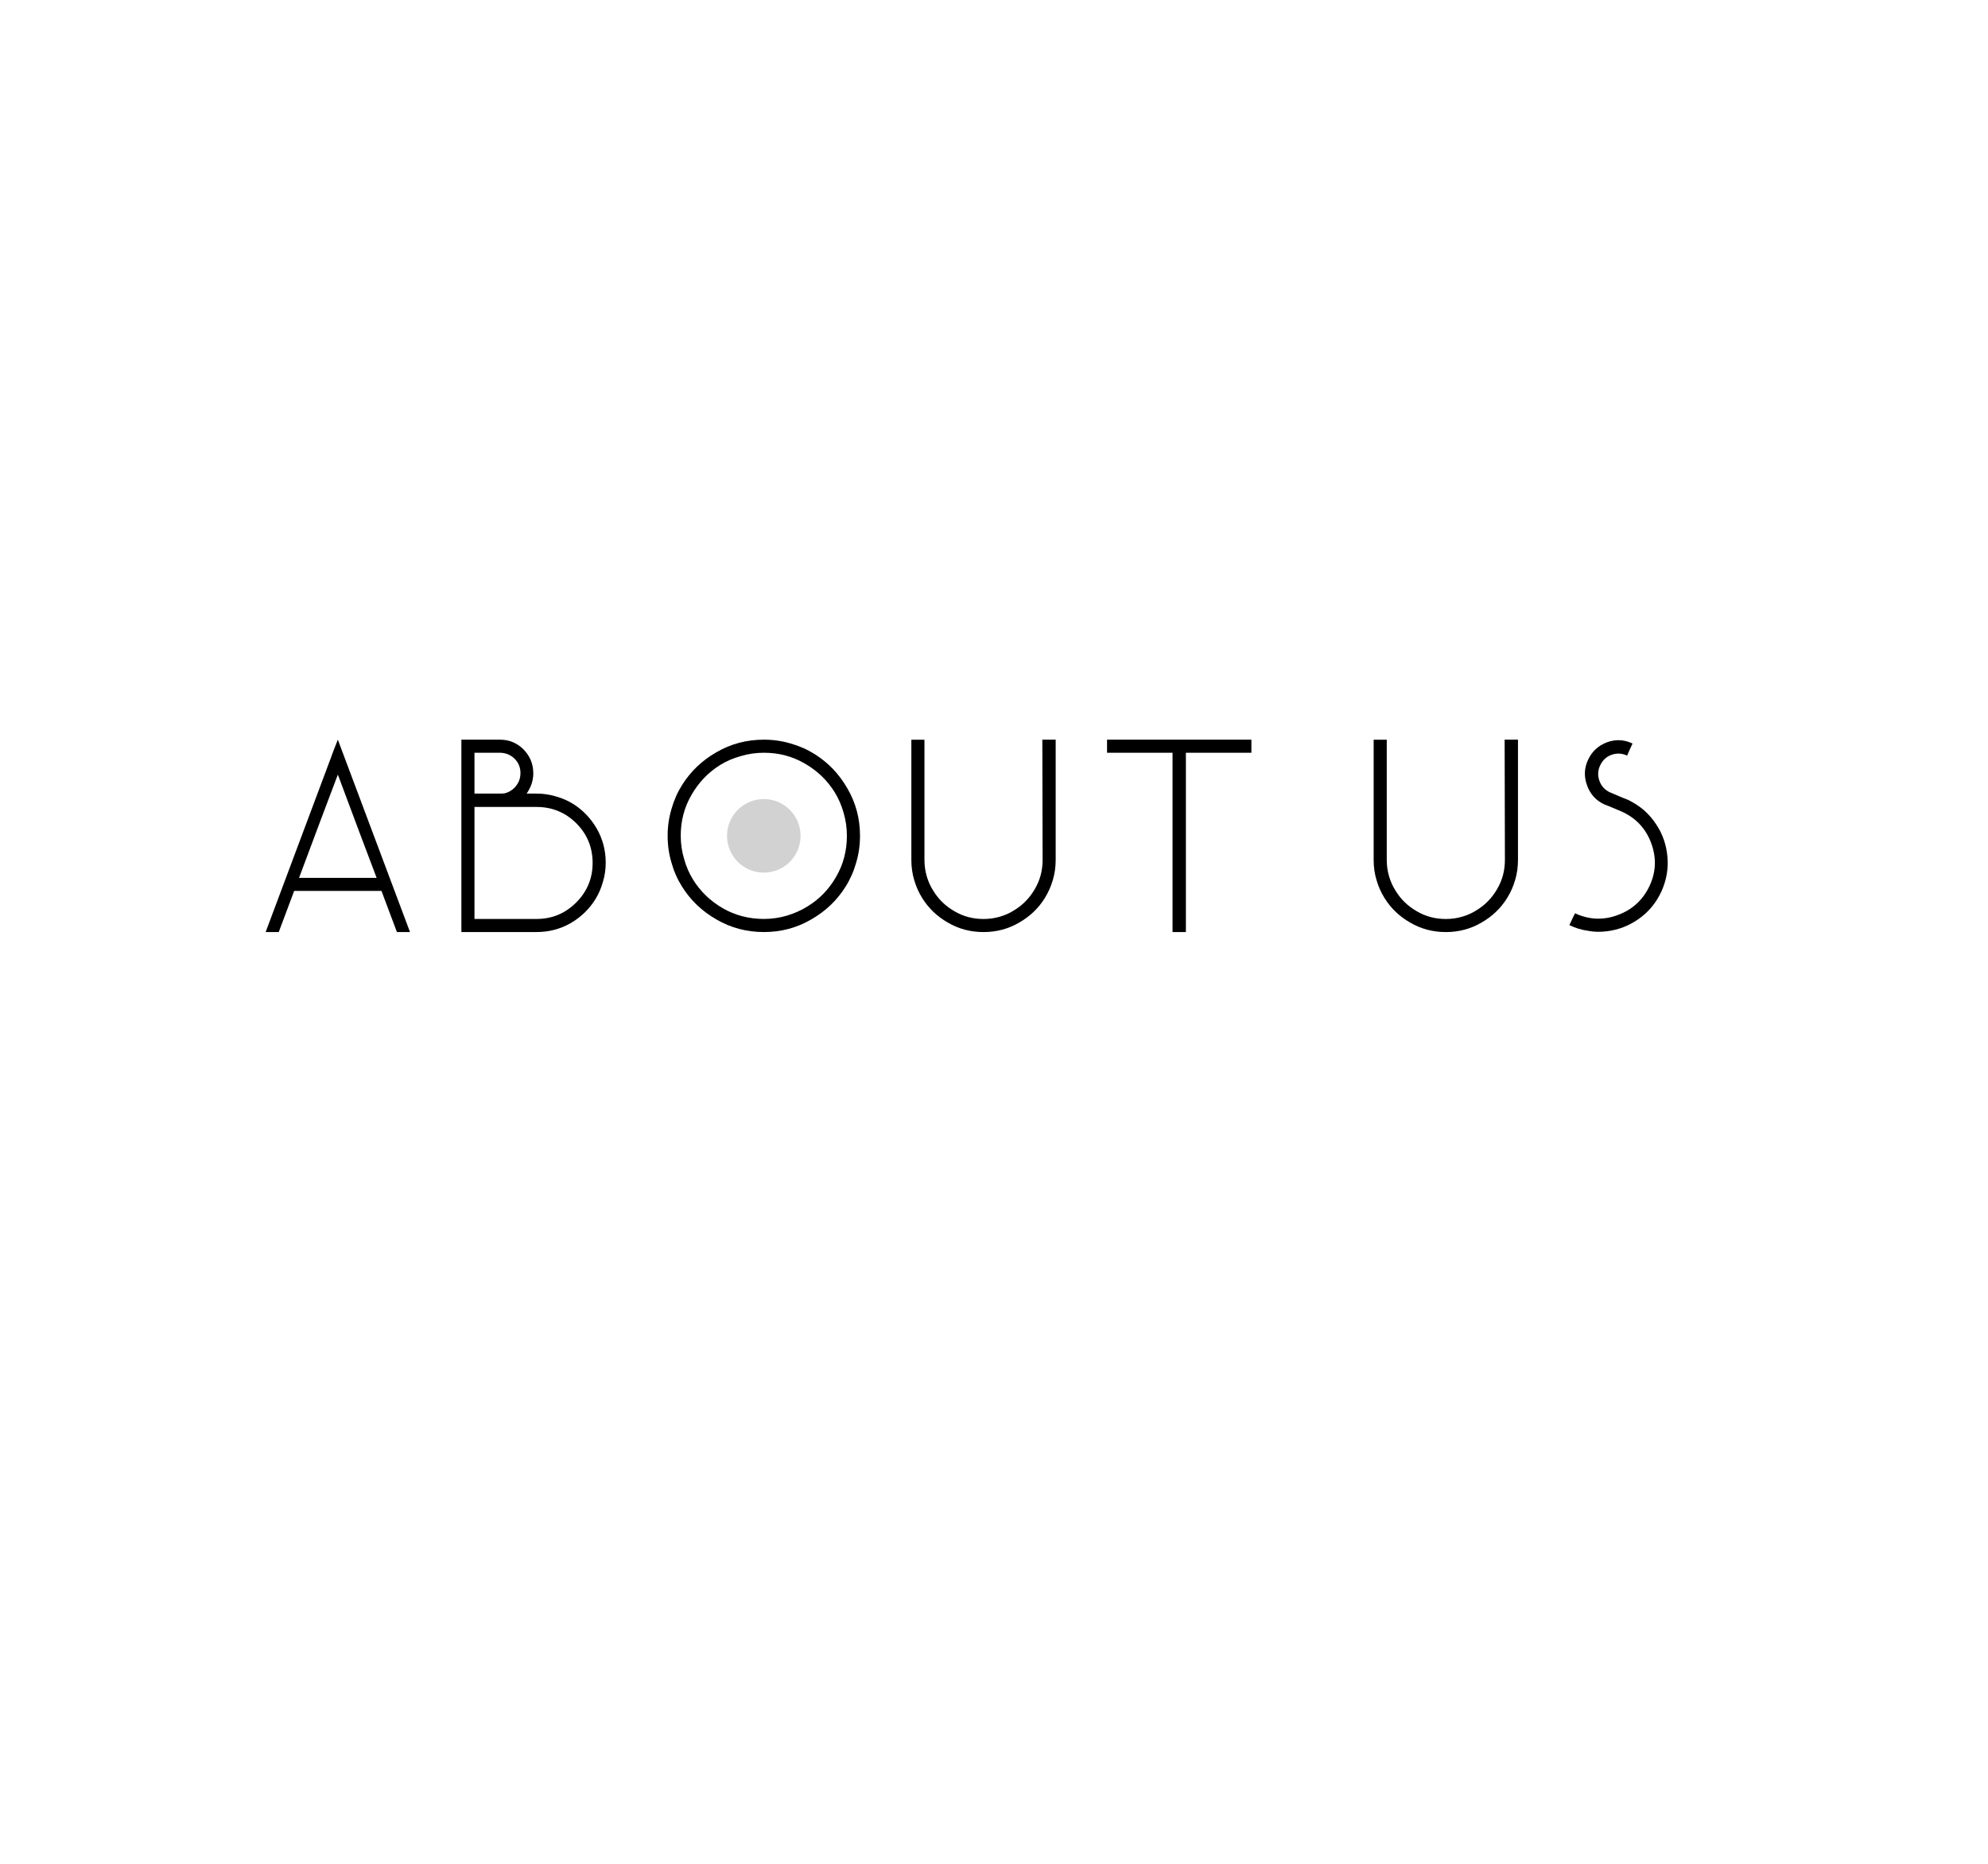
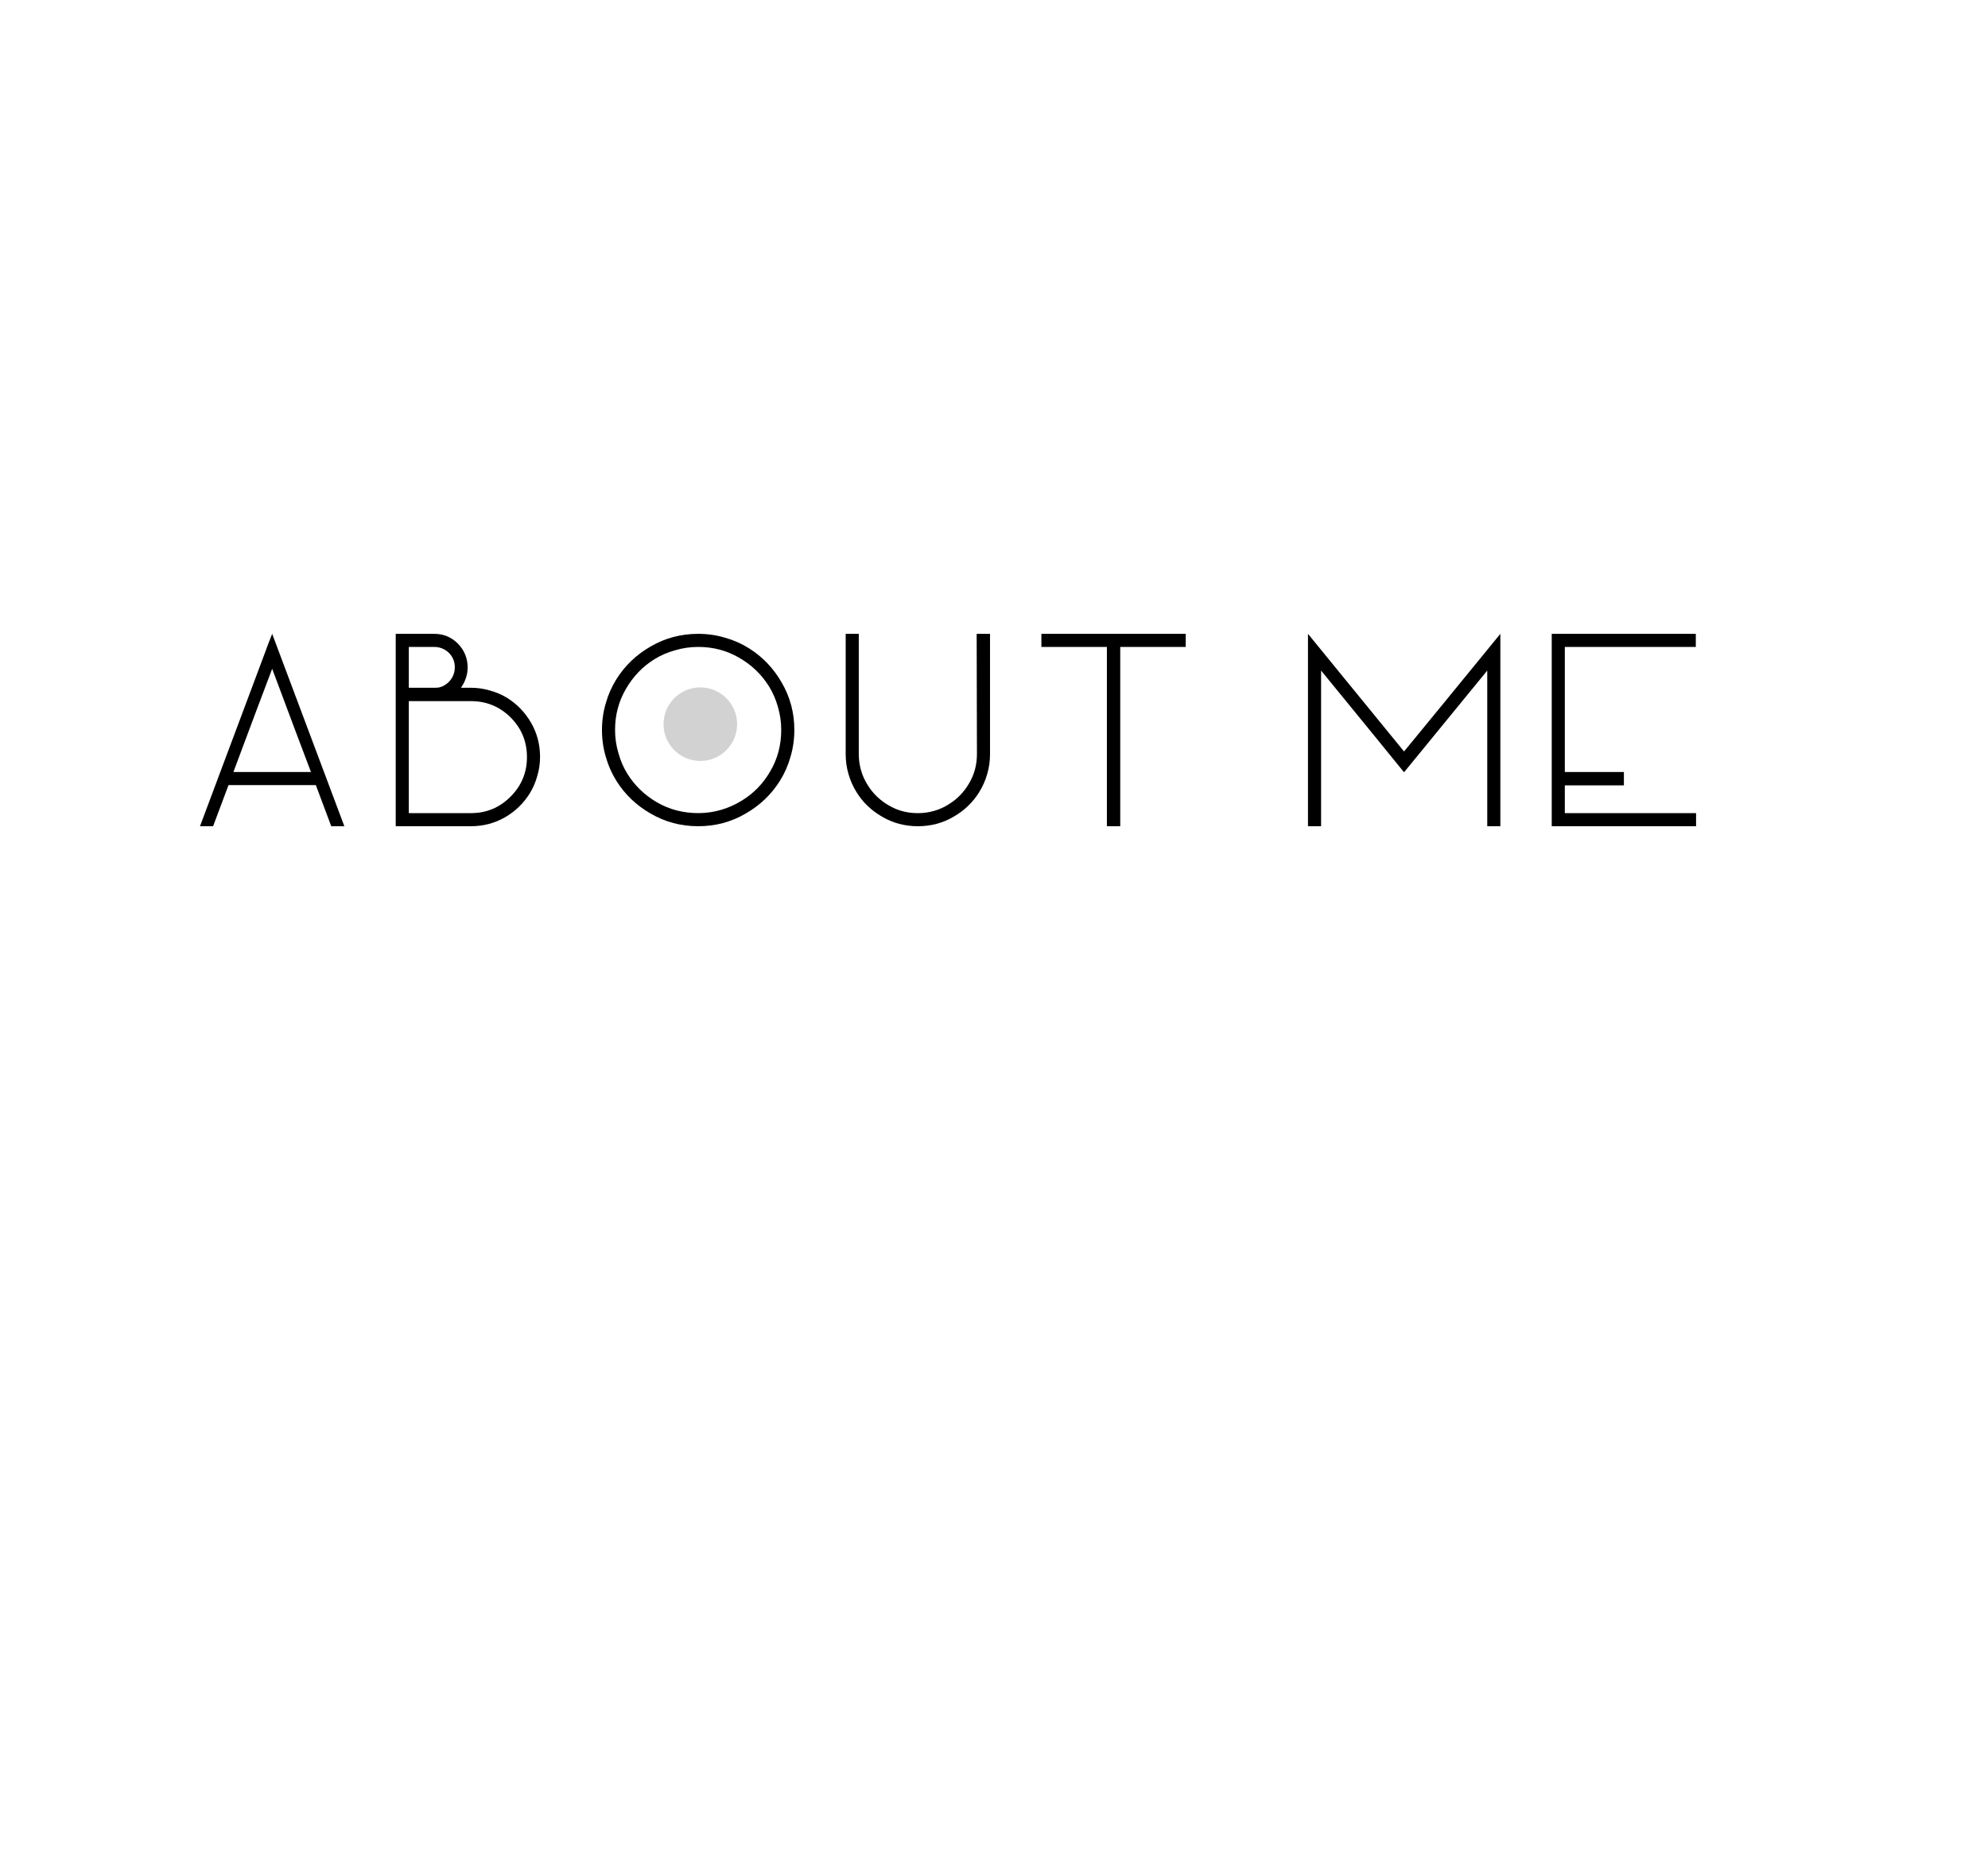
<svg xmlns="http://www.w3.org/2000/svg" version="1.1" id="Layer_1" x="0px" y="0px" width="226.77px" height="212.6px" viewBox="0 0 226.77 212.6" enable-background="new 0 0 226.77 212.6" xml:space="preserve">
+   <circle opacity="0.2" fill="#231F20" enable-background="new    " cx="79.885" cy="82.604" r="4.196" />
  <g>
-     <path d="M38.537,84.371c1.815,4.862,4.56,12.178,8.231,21.942c-0.333,0-0.831,0-1.494,0c-0.391-1.035-0.977-2.597-1.758-4.688   c-2.227,0-5.547,0-9.961,0c-0.391,1.036-0.977,2.598-1.758,4.688c-0.333,0-0.831,0-1.494,0c1.66-4.434,4.15-11.084,7.471-19.951   c0.06-0.155,0.137-0.37,0.234-0.645C38.127,85.407,38.303,84.957,38.537,84.371z M34.113,100.133c1.953,0,4.902,0,8.849,0   c-0.996-2.617-2.472-6.543-4.424-11.777C37.541,90.973,36.066,94.899,34.113,100.133z" />
-     <path d="M69.094,98.404c0,0.763-0.107,1.494-0.322,2.197c-0.194,0.703-0.479,1.358-0.85,1.963   c-0.703,1.133-1.642,2.041-2.812,2.726c-1.19,0.684-2.489,1.024-3.896,1.024c-1.915,0-4.775,0-8.584,0c0-1.835,0-4.58,0-8.231   c0-3.047,0-7.617,0-13.711c0.586,0,0.889,0,0.908,0c0.019,0,0.508,0,1.465,0c0.233,0,0.517,0,0.85,0c0.332,0,0.723,0,1.172,0   c1.056,0,1.953,0.371,2.695,1.112c0.742,0.763,1.113,1.67,1.113,2.726c0,0.43-0.069,0.84-0.205,1.229   c-0.137,0.392-0.322,0.752-0.558,1.084h0.265h0.879c0.762,0,1.494,0.107,2.197,0.322c0.702,0.195,1.356,0.479,1.963,0.85   c1.112,0.703,2.011,1.642,2.694,2.812C68.752,95.699,69.094,96.998,69.094,98.404z M54.123,90.523c0.645,0,1.601,0,2.871,0   c0.194,0,0.381-0.01,0.557-0.028c0.429-0.099,0.81-0.312,1.143-0.646c0.449-0.469,0.675-1.024,0.675-1.67   c0-0.645-0.226-1.191-0.675-1.641c-0.469-0.449-1.035-0.675-1.698-0.675h-1.437c-0.312,0-0.576,0-0.791,0h-0.645   C54.123,86.901,54.123,88.454,54.123,90.523z M67.6,98.434c0-1.776-0.625-3.291-1.875-4.541c-1.25-1.229-2.754-1.846-4.512-1.846   c-1.582,0-3.945,0-7.09,0c0,1.406,0,3.535,0,6.387c0,1.406,0,3.535,0,6.387c1.582,0,3.944,0,7.09,0   c1.758,0,3.262-0.625,4.512-1.875C66.974,101.696,67.6,100.191,67.6,98.434z" />
-     <path d="M87.141,84.371c1.055,0,2.07,0.146,3.047,0.438c0.978,0.274,1.885,0.674,2.726,1.201c1.562,0.977,2.812,2.285,3.75,3.926   c0.957,1.642,1.436,3.438,1.436,5.392c0,1.073-0.146,2.1-0.438,3.075c-0.274,0.978-0.675,1.886-1.201,2.726   c-0.978,1.562-2.285,2.812-3.926,3.75c-1.642,0.957-3.438,1.436-5.392,1.436c-1.973,0-3.779-0.479-5.42-1.436   c-1.641-0.938-2.949-2.188-3.926-3.75c-0.527-0.839-0.928-1.748-1.201-2.726c-0.293-0.977-0.439-2.002-0.439-3.075   c0-1.056,0.146-2.07,0.439-3.048c0.273-0.977,0.674-1.885,1.201-2.725c0.977-1.562,2.285-2.812,3.926-3.75   C83.361,84.85,85.167,84.371,87.141,84.371z M87.141,104.82c0.898,0,1.777-0.127,2.637-0.381c0.84-0.253,1.621-0.604,2.345-1.055   c1.348-0.82,2.432-1.943,3.252-3.369c0.819-1.406,1.229-2.969,1.229-4.688c0-0.898-0.127-1.777-0.381-2.638   c-0.234-0.839-0.576-1.621-1.025-2.344c-0.84-1.348-1.973-2.432-3.397-3.252c-1.406-0.82-2.959-1.23-4.658-1.23   c-0.918,0-1.797,0.128-2.637,0.382c-0.86,0.233-1.651,0.575-2.373,1.024c-1.348,0.84-2.432,1.974-3.252,3.398   c-0.82,1.406-1.23,2.959-1.23,4.658c0,0.918,0.127,1.797,0.381,2.637c0.234,0.859,0.576,1.65,1.025,2.373   c0.839,1.348,1.963,2.432,3.369,3.252C83.849,104.41,85.422,104.82,87.141,104.82z" />
-     <path d="M118.898,84.371c0.332,0,0.839,0,1.523,0c0,0.293,0,0.547,0,0.762s0,0.41,0,0.586c0,0.703,0,1.182,0,1.436   c0,0.255,0,0.898,0,1.935c0,0.333,0,0.723,0,1.172c0,0.45,0,0.977,0,1.582c0,0.743,0,1.622,0,2.637c0,1.036,0,2.237,0,3.604   c0,0.801-0.107,1.562-0.322,2.285c-0.216,0.742-0.518,1.426-0.908,2.051c-0.723,1.172-1.698,2.108-2.93,2.812   c-1.23,0.724-2.589,1.084-4.072,1.084s-2.842-0.36-4.071-1.084c-1.23-0.703-2.208-1.641-2.931-2.812   c-0.391-0.625-0.692-1.309-0.908-2.051c-0.215-0.723-0.321-1.484-0.321-2.285c0-3.047,0-7.617,0-13.711c0.332,0,0.83,0,1.494,0   c0,0.293,0,0.547,0,0.762s0,0.41,0,0.586c0,0.703,0,1.182,0,1.437c0,0.254,0,0.897,0,1.934c0,0.333,0,0.723,0,1.172   c0,0.45,0,0.977,0,1.582c0,0.743,0,1.622,0,2.637c0,1.036,0,2.237,0,3.604c0,0.645,0.088,1.27,0.264,1.875   c0.176,0.604,0.429,1.162,0.762,1.67c0.586,0.957,1.387,1.729,2.402,2.313c0.996,0.586,2.099,0.88,3.311,0.88   c0.646,0,1.271-0.089,1.875-0.265s1.161-0.429,1.67-0.762c0.956-0.586,1.729-1.387,2.314-2.402   c0.586-0.996,0.879-2.099,0.879-3.311C118.928,95.035,118.917,90.465,118.898,84.371z" />
-     <path d="M142.746,85.865c-1.25,0-3.74,0-7.472,0c0,3.419,0,10.235,0,20.449c-0.254,0-0.762,0-1.522,0c0-4.551,0-11.367,0-20.449   c-1.66,0-4.15,0-7.472,0c0-0.331,0-0.829,0-1.493c1.66,0,4.15,0,7.472,0c0.352,0,0.858,0,1.522,0c1.66,0,4.15,0,7.472,0   C142.746,84.704,142.746,85.202,142.746,85.865z" />
-     <path d="M171.633,84.371c0.332,0,0.84,0,1.522,0c0,0.293,0,0.547,0,0.762s0,0.41,0,0.586c0,0.703,0,1.182,0,1.436   c0,0.255,0,0.898,0,1.935c0,0.333,0,0.723,0,1.172c0,0.45,0,0.977,0,1.582c0,0.743,0,1.622,0,2.637c0,1.036,0,2.237,0,3.604   c0,0.801-0.106,1.562-0.321,2.285c-0.215,0.742-0.519,1.426-0.908,2.051c-0.723,1.172-1.699,2.108-2.93,2.812   c-1.23,0.724-2.588,1.084-4.072,1.084s-2.842-0.36-4.072-1.084c-1.229-0.703-2.207-1.641-2.93-2.812   c-0.392-0.625-0.693-1.309-0.908-2.051c-0.215-0.723-0.322-1.484-0.322-2.285c0-3.047,0-7.617,0-13.711c0.332,0,0.83,0,1.494,0   c0,0.293,0,0.547,0,0.762s0,0.41,0,0.586c0,0.703,0,1.182,0,1.437c0,0.254,0,0.897,0,1.934c0,0.333,0,0.723,0,1.172   c0,0.45,0,0.977,0,1.582c0,0.743,0,1.622,0,2.637c0,1.036,0,2.237,0,3.604c0,0.645,0.088,1.27,0.265,1.875   c0.176,0.604,0.43,1.162,0.762,1.67c0.586,0.957,1.387,1.729,2.401,2.313c0.996,0.586,2.101,0.88,3.312,0.88   c0.645,0,1.27-0.089,1.875-0.265c0.604-0.176,1.162-0.429,1.67-0.762c0.957-0.586,1.729-1.387,2.314-2.402   c0.586-0.996,0.879-2.099,0.879-3.311C171.662,95.035,171.652,90.465,171.633,84.371z" />
-     <path d="M181.154,86.656c0.449-0.956,1.173-1.62,2.168-1.991c0.431-0.156,0.869-0.234,1.318-0.234c0.527,0,1.055,0.127,1.582,0.381   l-0.469,1.025l-0.146,0.352c-0.586-0.272-1.182-0.303-1.787-0.088c-0.586,0.215-1.016,0.615-1.289,1.201   c-0.272,0.567-0.303,1.153-0.088,1.758c0.216,0.605,0.615,1.045,1.201,1.318l1.523,0.645l0.526,0.205   c0.685,0.333,1.3,0.732,1.847,1.201c0.547,0.488,1.016,1.036,1.405,1.641c0.724,1.095,1.144,2.325,1.261,3.691   c0.02,0.234,0.028,0.459,0.028,0.674c0,1.113-0.243,2.208-0.731,3.281c-0.605,1.289-1.465,2.325-2.578,3.104   c-1.113,0.781-2.324,1.25-3.633,1.406c-0.312,0.04-0.625,0.06-0.938,0.06c-0.41,0-0.819-0.039-1.229-0.117   c-0.724-0.099-1.426-0.312-2.109-0.646l0.469-0.996l0.177-0.352c1.602,0.743,3.223,0.811,4.862,0.205   c1.66-0.605,2.871-1.709,3.633-3.312c0.742-1.582,0.812-3.202,0.205-4.862c-0.604-1.66-1.709-2.861-3.311-3.604l-1.523-0.645   L183,91.754c-0.957-0.449-1.611-1.172-1.963-2.168C180.666,88.59,180.705,87.613,181.154,86.656z" />
+     <path d="M31.047,72.3c1.816,4.863,4.56,12.178,8.232,21.943c-0.333,0-0.831,0-1.494,0c-0.391-1.035-0.977-2.597-1.758-4.688   c-2.227,0-5.547,0-9.961,0c-0.391,1.036-0.977,2.598-1.758,4.688c-0.333,0-0.831,0-1.494,0c1.66-4.434,4.15-11.084,7.471-19.951   c0.059-0.156,0.136-0.371,0.234-0.645C30.637,73.336,30.813,72.886,31.047,72.3z M26.623,88.062c1.953,0,4.902,0,8.848,0   c-0.996-2.617-2.471-6.543-4.424-11.777C30.051,78.902,28.576,82.828,26.623,88.062z" />
+     <path d="M61.604,86.333c0,0.762-0.107,1.494-0.322,2.197c-0.195,0.703-0.479,1.358-0.85,1.963   c-0.703,1.133-1.641,2.041-2.812,2.725c-1.191,0.684-2.49,1.025-3.896,1.025c-1.915,0-4.775,0-8.584,0c0-1.835,0-4.58,0-8.232   c0-3.047,0-7.617,0-13.711c0.586,0,0.889,0,0.908,0c0.019,0,0.508,0,1.465,0c0.234,0,0.517,0,0.85,0c0.332,0,0.722,0,1.172,0   c1.055,0,1.953,0.371,2.695,1.113c0.742,0.762,1.113,1.67,1.113,2.725c0,0.43-0.069,0.84-0.205,1.23   C53,77.76,52.815,78.12,52.58,78.452h0.264h0.879c0.762,0,1.494,0.107,2.197,0.322c0.703,0.195,1.357,0.479,1.963,0.85   c1.113,0.703,2.011,1.641,2.695,2.812C61.262,83.628,61.604,84.927,61.604,86.333z M46.633,78.452c0.645,0,1.601,0,2.871,0   c0.195,0,0.381-0.01,0.557-0.029c0.429-0.098,0.81-0.312,1.143-0.645c0.449-0.469,0.674-1.025,0.674-1.67s-0.225-1.191-0.674-1.641   c-0.469-0.449-1.036-0.674-1.699-0.674h-1.436c-0.312,0-0.576,0-0.791,0h-0.645C46.633,74.83,46.633,76.383,46.633,78.452z    M60.11,86.363c0-1.777-0.625-3.291-1.875-4.541c-1.25-1.23-2.754-1.846-4.512-1.846c-1.582,0-3.945,0-7.09,0   c0,1.406,0,3.535,0,6.387c0,1.406,0,3.535,0,6.387c1.582,0,3.945,0,7.09,0c1.758,0,3.262-0.625,4.512-1.875   C59.484,89.625,60.11,88.12,60.11,86.363z" />
+     <path d="M79.651,72.3c1.055,0,2.07,0.146,3.047,0.439c0.977,0.274,1.885,0.674,2.725,1.201c1.562,0.977,2.812,2.285,3.75,3.926   c0.957,1.641,1.436,3.438,1.436,5.391c0,1.074-0.146,2.1-0.439,3.076c-0.274,0.977-0.674,1.885-1.201,2.725   c-0.977,1.563-2.285,2.812-3.926,3.75c-1.641,0.957-3.438,1.436-5.391,1.436c-1.973,0-3.779-0.479-5.42-1.436   c-1.641-0.938-2.949-2.187-3.926-3.75c-0.527-0.839-0.928-1.748-1.201-2.725c-0.293-0.977-0.439-2.002-0.439-3.076   c0-1.055,0.146-2.07,0.439-3.047c0.273-0.977,0.674-1.885,1.201-2.725c0.977-1.562,2.285-2.812,3.926-3.75   C75.871,72.779,77.677,72.3,79.651,72.3z M79.651,92.749c0.898,0,1.777-0.127,2.637-0.381c0.839-0.253,1.621-0.605,2.344-1.055   c1.348-0.82,2.432-1.943,3.252-3.369c0.82-1.406,1.23-2.969,1.23-4.688c0-0.898-0.127-1.777-0.381-2.637   c-0.234-0.839-0.576-1.621-1.025-2.344c-0.84-1.348-1.973-2.432-3.398-3.252c-1.406-0.82-2.959-1.23-4.658-1.23   c-0.918,0-1.797,0.127-2.637,0.381c-0.86,0.234-1.651,0.576-2.373,1.025c-1.348,0.84-2.432,1.973-3.252,3.398   c-0.82,1.406-1.23,2.959-1.23,4.658c0,0.918,0.127,1.797,0.381,2.637c0.234,0.86,0.576,1.651,1.025,2.373   c0.839,1.348,1.963,2.432,3.369,3.252C76.359,92.339,77.932,92.749,79.651,92.749z" />
+     <path d="M111.408,72.3c0.332,0,0.839,0,1.523,0c0,0.293,0,0.547,0,0.762c0,0.215,0,0.41,0,0.586c0,0.703,0,1.182,0,1.436   c0,0.254,0,0.898,0,1.934c0,0.333,0,0.723,0,1.172c0,0.45,0,0.977,0,1.582c0,0.743,0,1.622,0,2.637c0,1.036,0,2.237,0,3.604   c0,0.801-0.107,1.563-0.322,2.285c-0.215,0.743-0.518,1.426-0.908,2.051c-0.723,1.172-1.699,2.109-2.93,2.812   c-1.23,0.723-2.588,1.084-4.072,1.084c-1.484,0-2.842-0.361-4.072-1.084c-1.23-0.703-2.208-1.641-2.93-2.812   c-0.391-0.625-0.693-1.308-0.908-2.051c-0.215-0.722-0.322-1.484-0.322-2.285c0-3.047,0-7.617,0-13.711c0.332,0,0.83,0,1.494,0   c0,0.293,0,0.547,0,0.762c0,0.215,0,0.41,0,0.586c0,0.703,0,1.182,0,1.436c0,0.254,0,0.898,0,1.934c0,0.333,0,0.723,0,1.172   c0,0.45,0,0.977,0,1.582c0,0.743,0,1.622,0,2.637c0,1.036,0,2.237,0,3.604c0,0.645,0.088,1.27,0.264,1.875   c0.176,0.605,0.429,1.162,0.762,1.67c0.586,0.957,1.387,1.729,2.402,2.314c0.996,0.586,2.099,0.879,3.311,0.879   c0.645,0,1.27-0.088,1.875-0.264c0.605-0.176,1.162-0.429,1.67-0.762c0.957-0.586,1.729-1.387,2.314-2.402   c0.586-0.996,0.879-2.099,0.879-3.311C111.438,82.964,111.427,78.394,111.408,72.3z" />
+     <path d="M135.256,73.794c-1.25,0-3.74,0-7.471,0c0,3.418,0,10.235,0,20.449c-0.254,0-0.762,0-1.523,0c0-4.551,0-11.367,0-20.449   c-1.66,0-4.15,0-7.471,0c0-0.332,0-0.83,0-1.494c1.66,0,4.15,0,7.471,0c0.352,0,0.859,0,1.523,0c1.66,0,4.15,0,7.471,0   C135.256,72.633,135.256,73.131,135.256,73.794z" />
+     <path d="M160.158,85.718c1.836-2.227,5.498-6.699,10.986-13.418c0,3.652,0,10.967,0,21.943c-0.332,0-0.83,0-1.494,0   c0-3.945,0-9.863,0-17.754c-2.109,2.578-5.273,6.445-9.492,11.602c-2.09-2.578-5.244-6.445-9.463-11.602c0,3.945,0,9.863,0,17.754   c-0.332,0-0.83,0-1.494,0c0-4.882,0-12.197,0-21.943C151.643,75.288,155.295,79.761,160.158,85.718z" />
+     <path d="M193.44,72.3c0,0.664,0,1.162,0,1.494c-6.641,0-11.621,0-14.941,0c0,6.348,0,11.104,0,14.268c2.988,0,5.234,0,6.738,0   c0,0.684,0,1.191,0,1.523c-2.988,0-5.234,0-6.738,0c0,1.406,0,2.461,0,3.164c6.641,0,11.631,0,14.971,0c0,0.664,0,1.162,0,1.494   c-8.242,0-13.73,0-16.465,0c0-10.976,0-18.291,0-21.943C184.309,72.3,189.787,72.3,193.44,72.3z" />
  </g>
-   <circle opacity="0.2" fill="#231F20" cx="87.127" cy="95.342" r="4.196" />
</svg>
